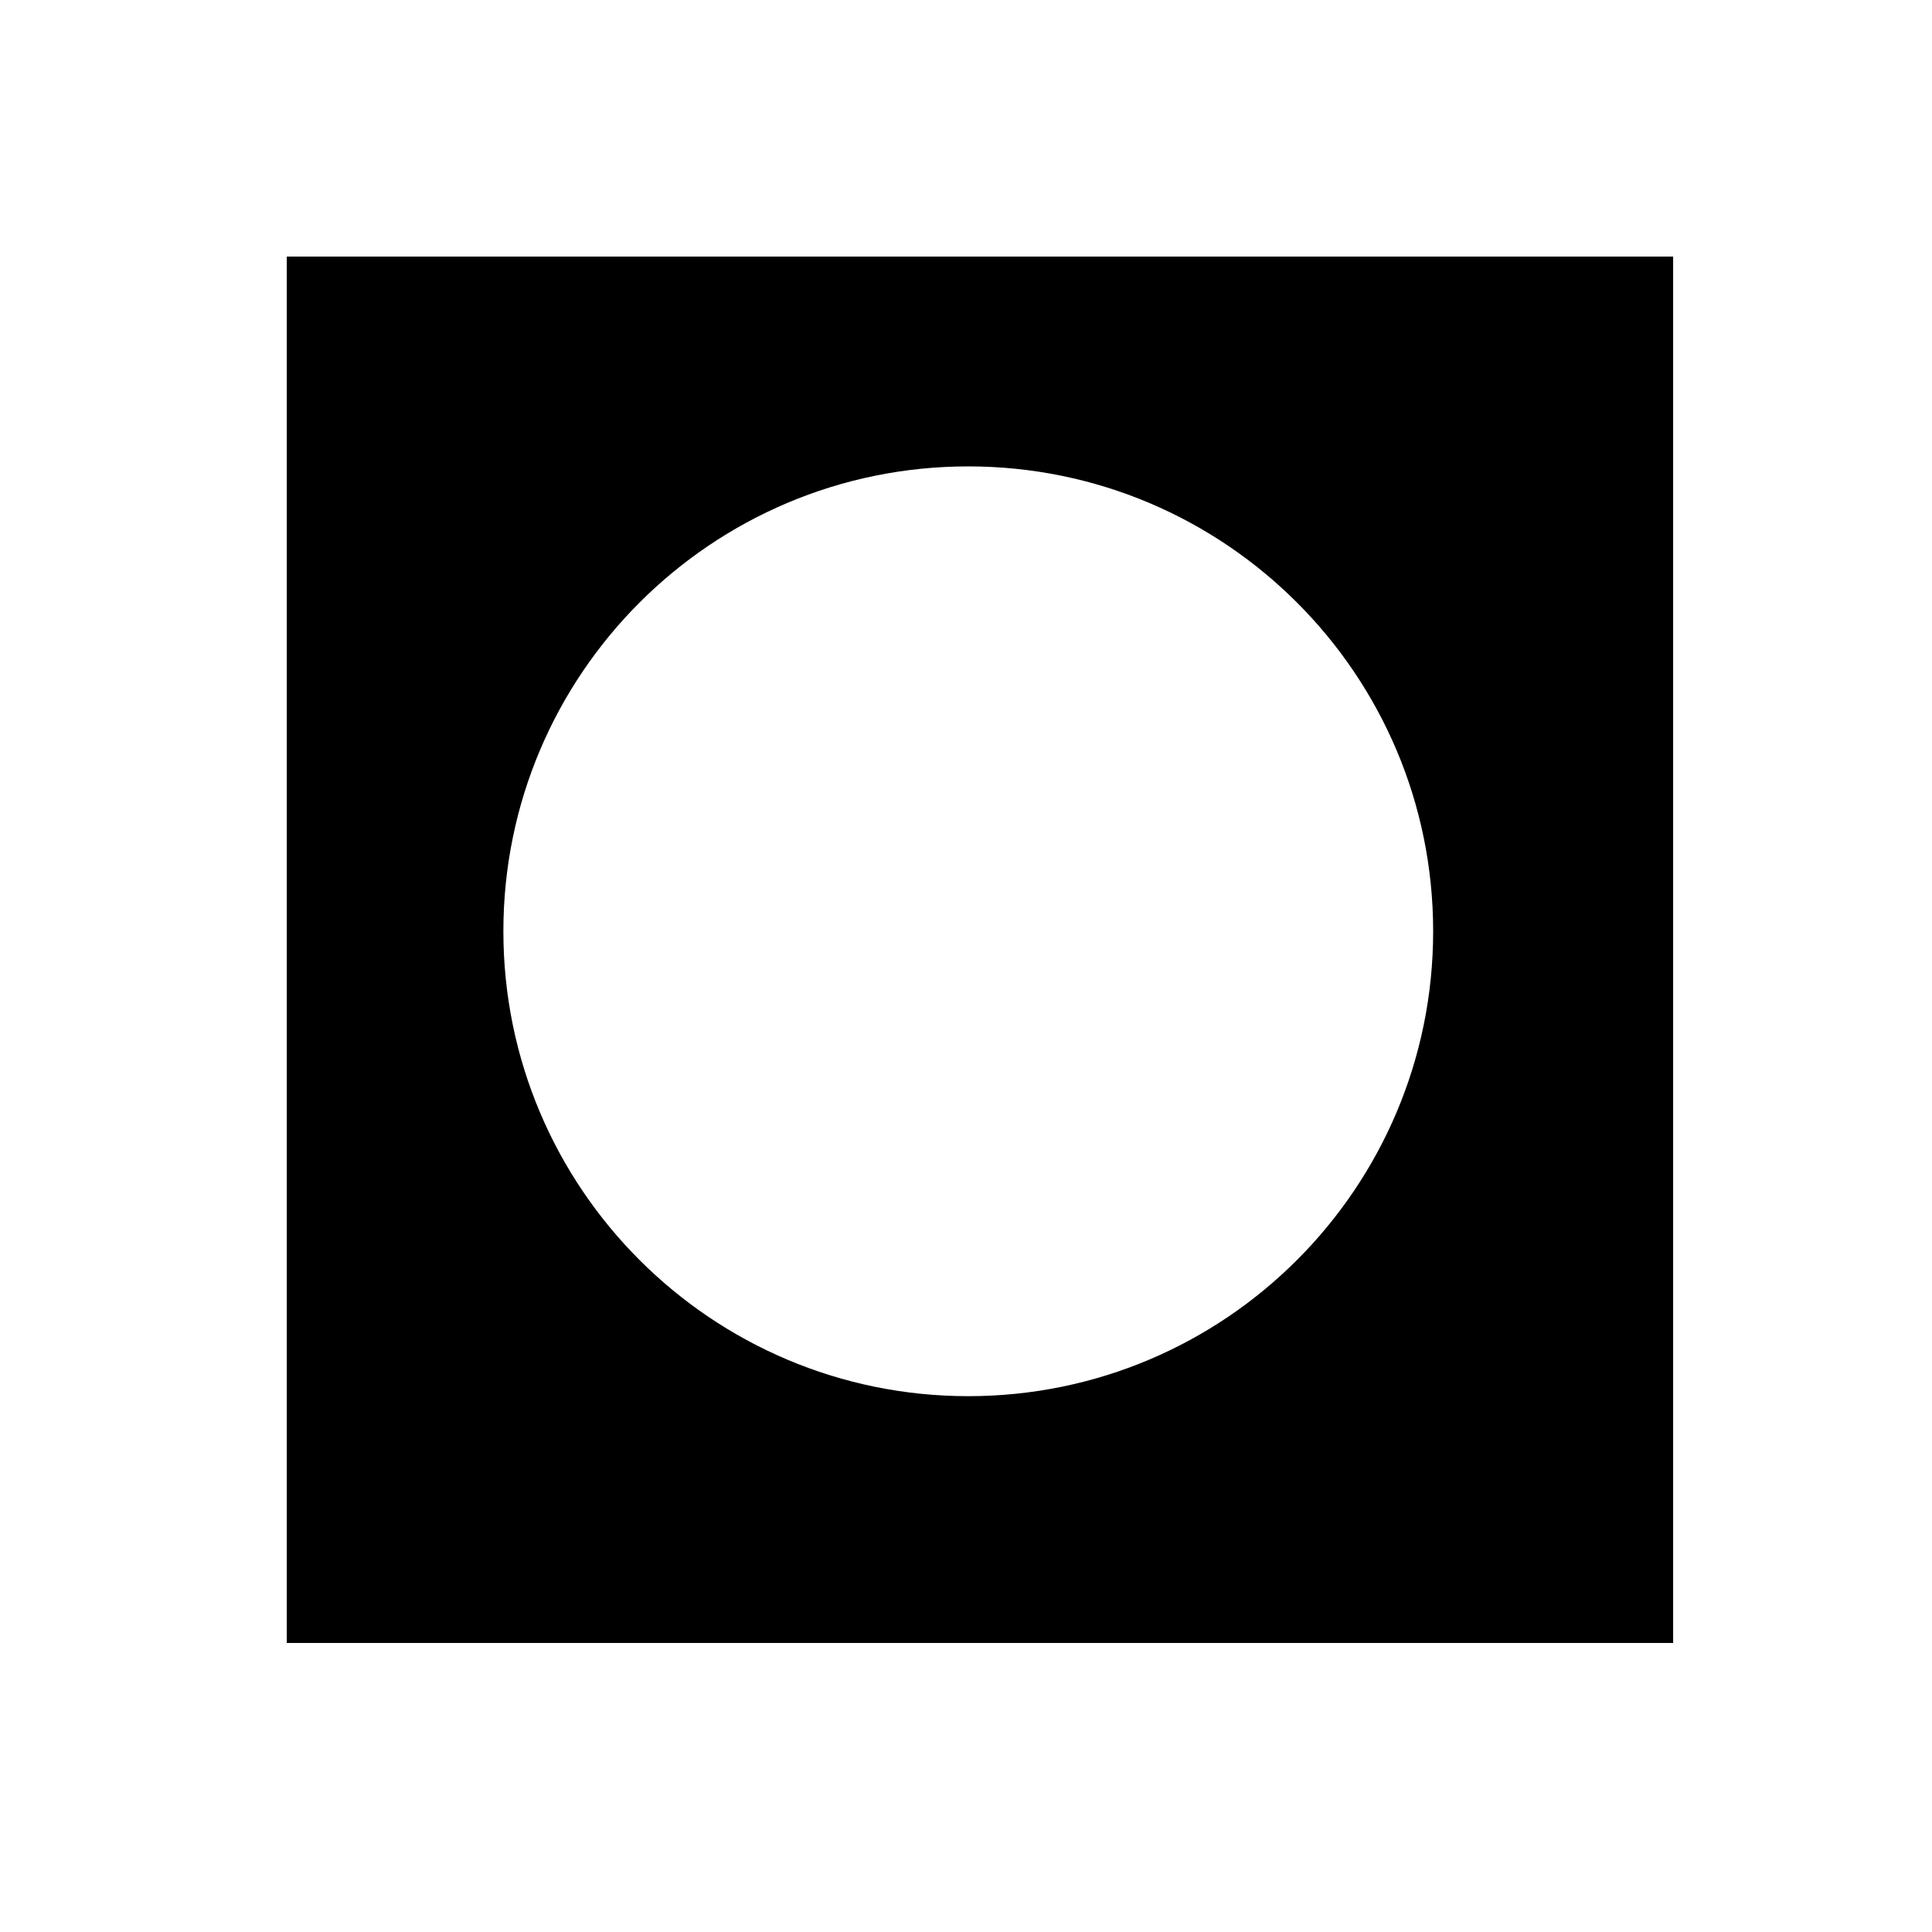
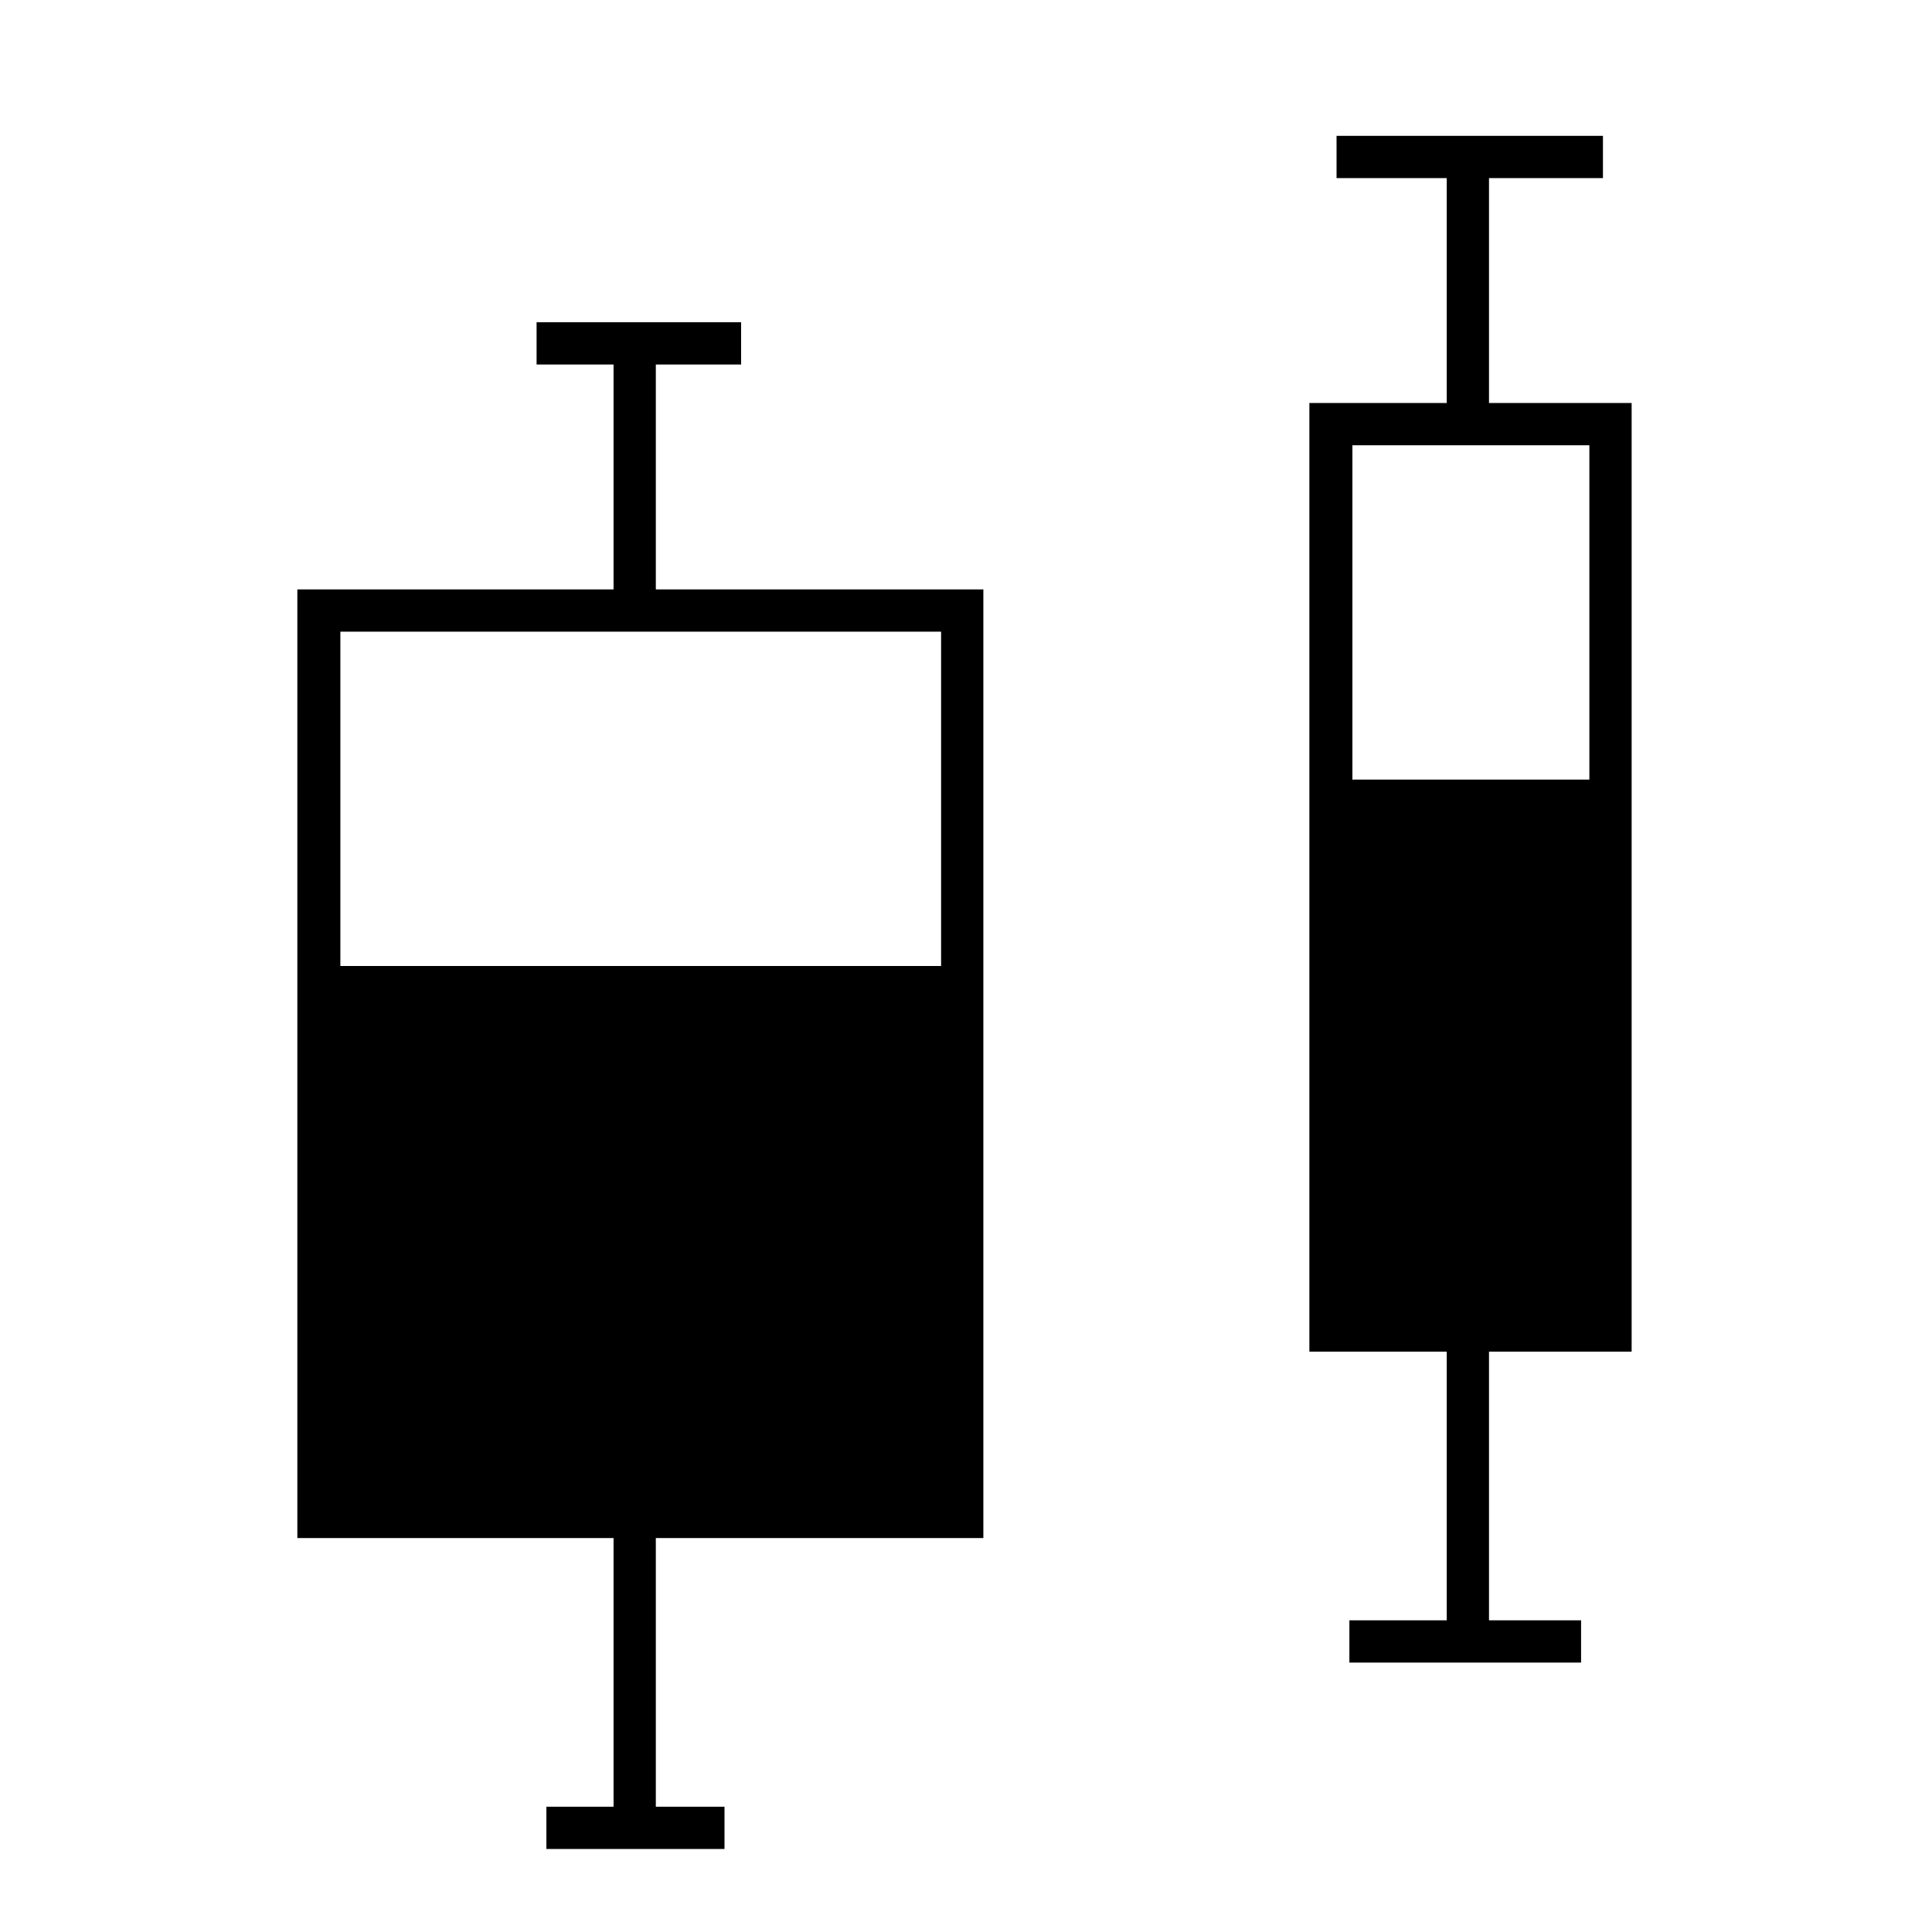
<svg xmlns="http://www.w3.org/2000/svg" height="256" viewBox="0 0 256 256" width="256">
-   <path d="m38 34v183.7h183.7v-183.7zm90.3 151a61.6 61.6 0 1 1 61.6-61.6 61.6 61.6 0 0 1 -61.6 61.6z" />
+   <path d="m81.3 203.8h-41.9v-125.7h41.9v-29.8h-10.2v-5.6h27.1v5.6h-11.3v29.8h43.4v125.7h-43.4v35.6h9.1v5.6h-23.6v-5.6h8.9zm-36.2-120.1v44.3h79.6v-44.3zm146.6 95.4h-18.2v-125.7h18.2v-29.8h-14.6v-5.6h35.3v5.6h-15.1v29.8h18.9v125.7h-18.9v35.6h12.2v5.6h-30.7v-5.6h12.9zm-12.5-120.1v44.3h31.4v-44.3z" />
</svg>
